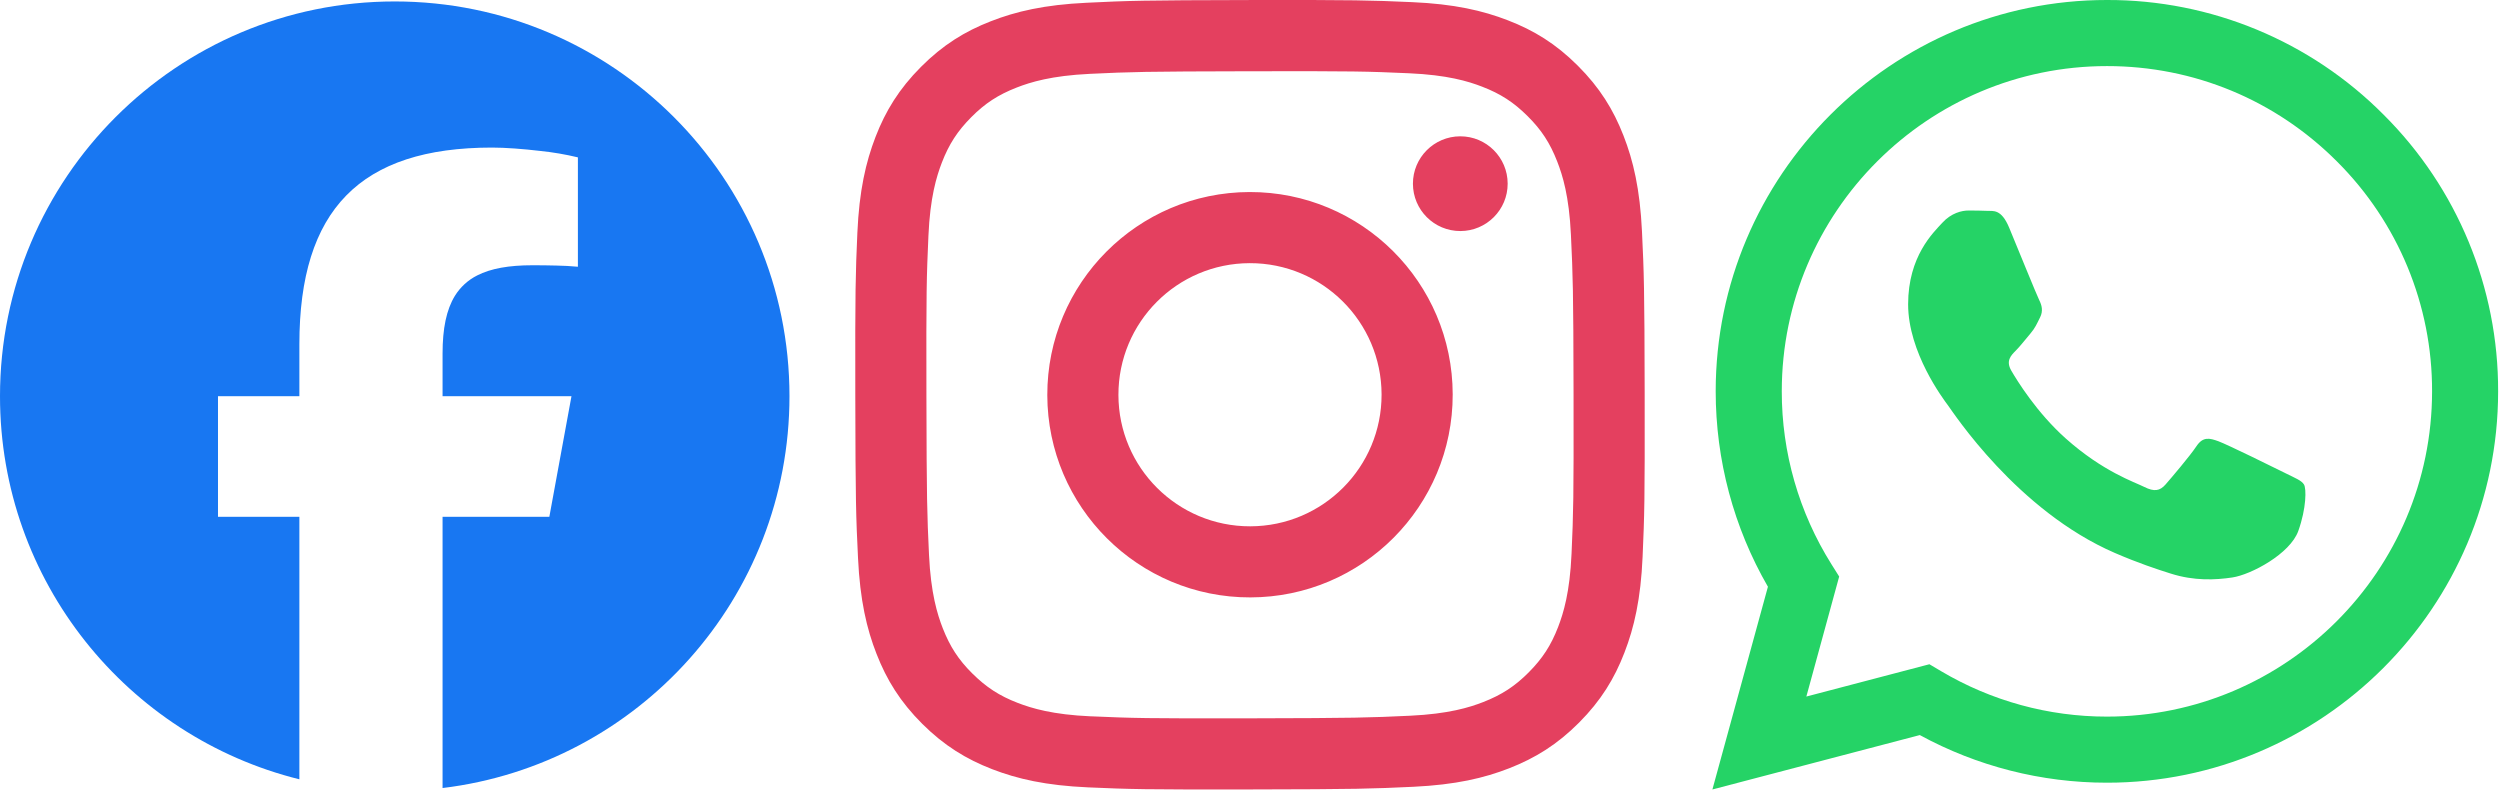
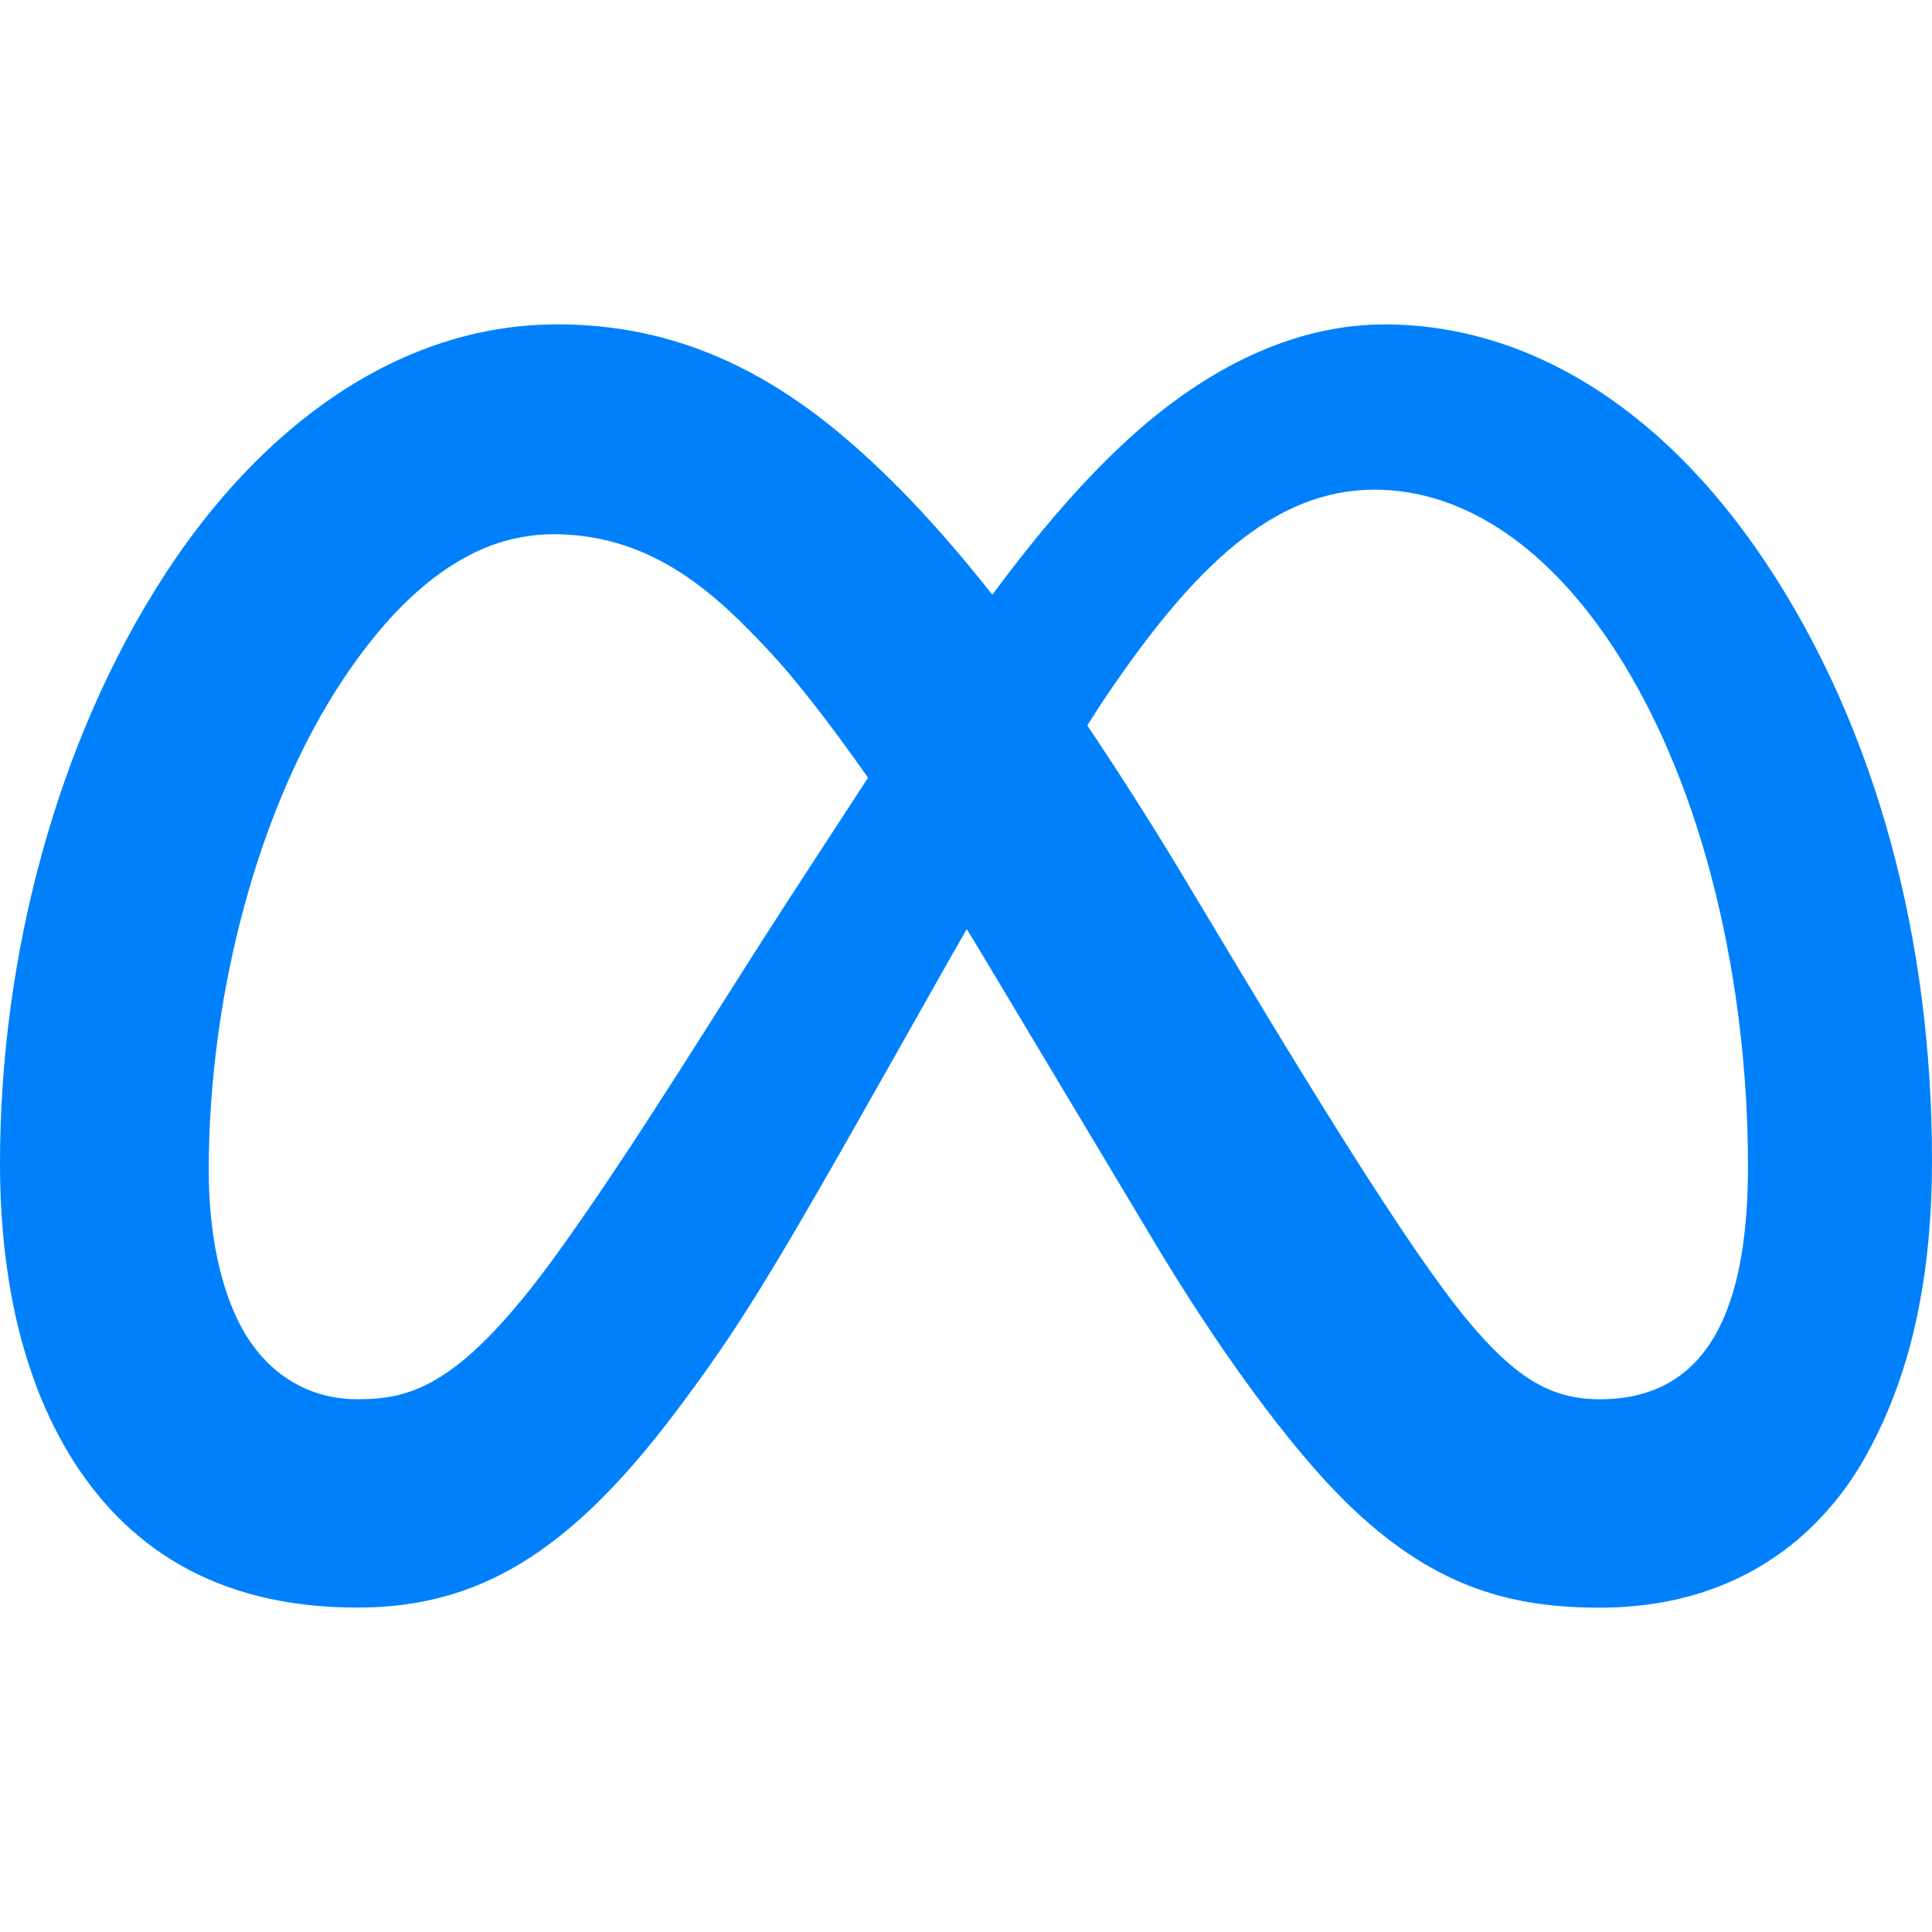
- <svg xmlns="http://www.w3.org/2000/svg" viewBox="0 0 76 24" width="76" height="24">
-   <g transform="translate(0,0)">
-     <path fill="#1877F2" d="M9.101 23.691v-7.98H6.627v-3.667h2.474v-1.58c0-4.085 1.848-5.978 5.858-5.978.401 0 .955.042 1.468.103a8.68 8.68 0 0 1 1.141.195v3.325a8.623 8.623 0 0 0-.653-.036 26.805 26.805 0 0 0-.733-.009c-.707 0-1.259.096-1.675.309a1.686 1.686 0 0 0-.679.622c-.258.42-.374.995-.374 1.752v1.297h3.919l-.386 2.103-.287 1.564h-3.246v8.245C19.396 23.238 24 18.179 24 12.044c0-6.627-5.373-12-12-12s-12 5.373-12 12c0 5.628 3.874 10.35 9.101 11.647Z" />
-   </g>
-   <g transform="translate(26,0)">
-     <path fill="#E4405F" d="M7.03.084c-1.277.06-2.149.264-2.911.563-.789.307-1.458.72-2.123 1.388-.665.668-1.075 1.337-1.38 2.127-.295.764-.496 1.637-.552 2.914-.056 1.278-.069 1.688-.063 4.947.006 3.259.021 3.667.083 4.947.061 1.276.264 2.148.564 2.911.308.789.72 1.457 1.388 2.123.668.665 1.337 1.074 2.128 1.38.763.295 1.636.496 2.913.552 1.277.056 1.688.069 4.946.063 3.258-.006 3.668-.021 4.948-.081 1.28-.061 2.147-.265 2.91-.563.789-.309 1.458-.72 2.123-1.388.665-.668 1.075-1.338 1.379-2.128.296-.763.497-1.636.552-2.912.056-1.281.069-1.69.063-4.948-.006-3.258-.021-3.667-.082-4.947-.061-1.28-.264-2.149-.563-2.912-.308-.789-.72-1.457-1.388-2.123C21.298 1.33 20.628.921 19.838.617 19.074.321 18.202.12 16.924.065 15.647.009 15.236-.005 11.977.001 8.718.008 8.31.021 7.03.084m.14 21.693c-1.17-.051-1.805-.245-2.229-.408-.561-.216-.96-.477-1.382-.895-.422-.418-.681-.819-.9-1.378-.164-.423-.362-1.058-.417-2.228-.059-1.264-.072-1.644-.079-4.848-.007-3.204.005-3.583.061-4.848.05-1.169.246-1.805.408-2.228.216-.561.476-.96.895-1.382.419-.422.818-.681 1.378-.9.423-.165 1.058-.361 2.227-.417 1.266-.06 1.645-.072 4.848-.079 3.203-.007 3.583.005 4.849.061 1.169.051 1.805.244 2.228.408.561.216.96.475 1.382.895.422.419.682.818.9 1.379.165.422.362 1.056.417 2.226.06 1.266.074 1.645.08 4.848.006 3.203-.005 3.583-.061 4.848-.051 1.17-.245 1.806-.408 2.229-.216.56-.476.96-.895 1.381-.419.421-.818.681-1.378.9-.422.165-1.058.362-2.226.417-1.266.059-1.645.072-4.849.079-3.204.007-3.583-.006-4.848-.061M16.953 5.586A1.44 1.44 0 1 0 18.39 4.144a1.44 1.44 0 0 0-1.437 1.442M5.838 12.012c.007 3.403 2.771 6.156 6.173 6.149 3.403-.006 6.157-2.77 6.151-6.173-.006-3.403-2.771-6.157-6.174-6.15-3.403.007-6.156 2.771-6.15 6.174M8 12.008a4 4 0 1 1 4.008 3.992A4 4 0 0 1 8 12.008" />
-   </g>
-   <g transform="translate(52,0)">
-     <path fill="#25D366" d="M17.472 14.382c-.297-.149-1.758-.867-2.03-.967-.273-.099-.471-.148-.67.15-.197.297-.767.966-.94 1.164-.173.199-.347.223-.644.075-.297-.15-1.255-.463-2.39-1.475-.883-.788-1.48-1.761-1.653-2.059-.173-.297-.018-.458.13-.606.134-.133.298-.347.446-.52.149-.174.198-.298.298-.497.099-.198.05-.371-.025-.52-.075-.149-.669-1.612-.916-2.207-.242-.579-.487-.5-.669-.51-.173-.008-.371-.01-.57-.01-.198 0-.52.074-.792.372-.272.297-1.04 1.016-1.04 2.479 0 1.462 1.065 2.875 1.213 3.074.149.198 2.096 3.2 5.077 4.487.709.306 1.262.489 1.694.625.712.227 1.36.195 1.871.118.571-.085 1.758-.719 2.006-1.413.248-.694.248-1.289.173-1.413-.074-.124-.272-.198-.57-.347m-5.421 7.403h-.004a9.87 9.87 0 01-5.031-1.378l-.361-.214-3.741.982.998-3.648-.235-.374a9.86 9.86 0 01-1.51-5.26c.001-5.45 4.436-9.884 9.888-9.884 2.64 0 5.122 1.03 6.988 2.898a9.825 9.825 0 012.893 6.994c-.003 5.45-4.437 9.884-9.885 9.884m8.413-18.297A11.815 11.815 0 0012.05 0C5.495 0 .16 5.335.157 11.892c0 2.096.547 4.142 1.588 5.945L.057 24l6.305-1.654a11.882 11.882 0 005.683 1.448h.005c6.554 0 11.89-5.335 11.893-11.893a11.821 11.821 0 00-3.48-8.413Z" />
-   </g>
+ <svg xmlns="http://www.w3.org/2000/svg" fill="#0081FB" role="img" viewBox="0 0 24 24">
+   <path d="M6.915 4.03c-1.968 0-3.683 1.28-4.871 3.113C.704 9.208 0 11.883 0 14.449c0 .706.07 1.369.21 1.973a6.624 6.624 0 0 0 .265.86 5.297 5.297 0 0 0 .371.761c.696 1.159 1.818 1.927 3.593 1.927 1.497 0 2.633-.671 3.965-2.444.76-1.012 1.144-1.626 2.663-4.32l.756-1.339.186-.325c.061.1.121.196.183.3l2.152 3.595c.724 1.21 1.665 2.556 2.47 3.314 1.046.987 1.992 1.22 3.06 1.22 1.075 0 1.876-.355 2.455-.843a3.743 3.743 0 0 0 .81-.973c.542-.939.861-2.127.861-3.745 0-2.72-.681-5.357-2.084-7.45-1.282-1.912-2.957-2.93-4.716-2.93-1.047 0-2.088.467-3.053 1.308-.652.57-1.257 1.29-1.82 2.05-.69-.875-1.335-1.547-1.958-2.056-1.182-.966-2.315-1.303-3.454-1.303zm10.16 2.053c1.147 0 2.188.758 2.992 1.999 1.132 1.748 1.647 4.195 1.647 6.4 0 1.548-.368 2.9-1.839 2.9-.58 0-1.027-.23-1.664-1.004-.496-.601-1.343-1.878-2.832-4.358l-.617-1.028a44.908 44.908 0 0 0-1.255-1.98c.07-.109.141-.224.211-.327 1.12-1.667 2.118-2.602 3.358-2.602zm-10.201.553c1.265 0 2.058.791 2.675 1.446.307.327.737.871 1.234 1.579l-1.02 1.566c-.757 1.163-1.882 3.017-2.837 4.338-1.191 1.649-1.81 1.817-2.486 1.817-.524 0-1.038-.237-1.383-.794-.263-.426-.464-1.13-.464-2.046 0-2.221.63-4.535 1.66-6.088.454-.687.964-1.226 1.533-1.533a2.264 2.264 0 0 1 1.088-.285z" />
</svg>
